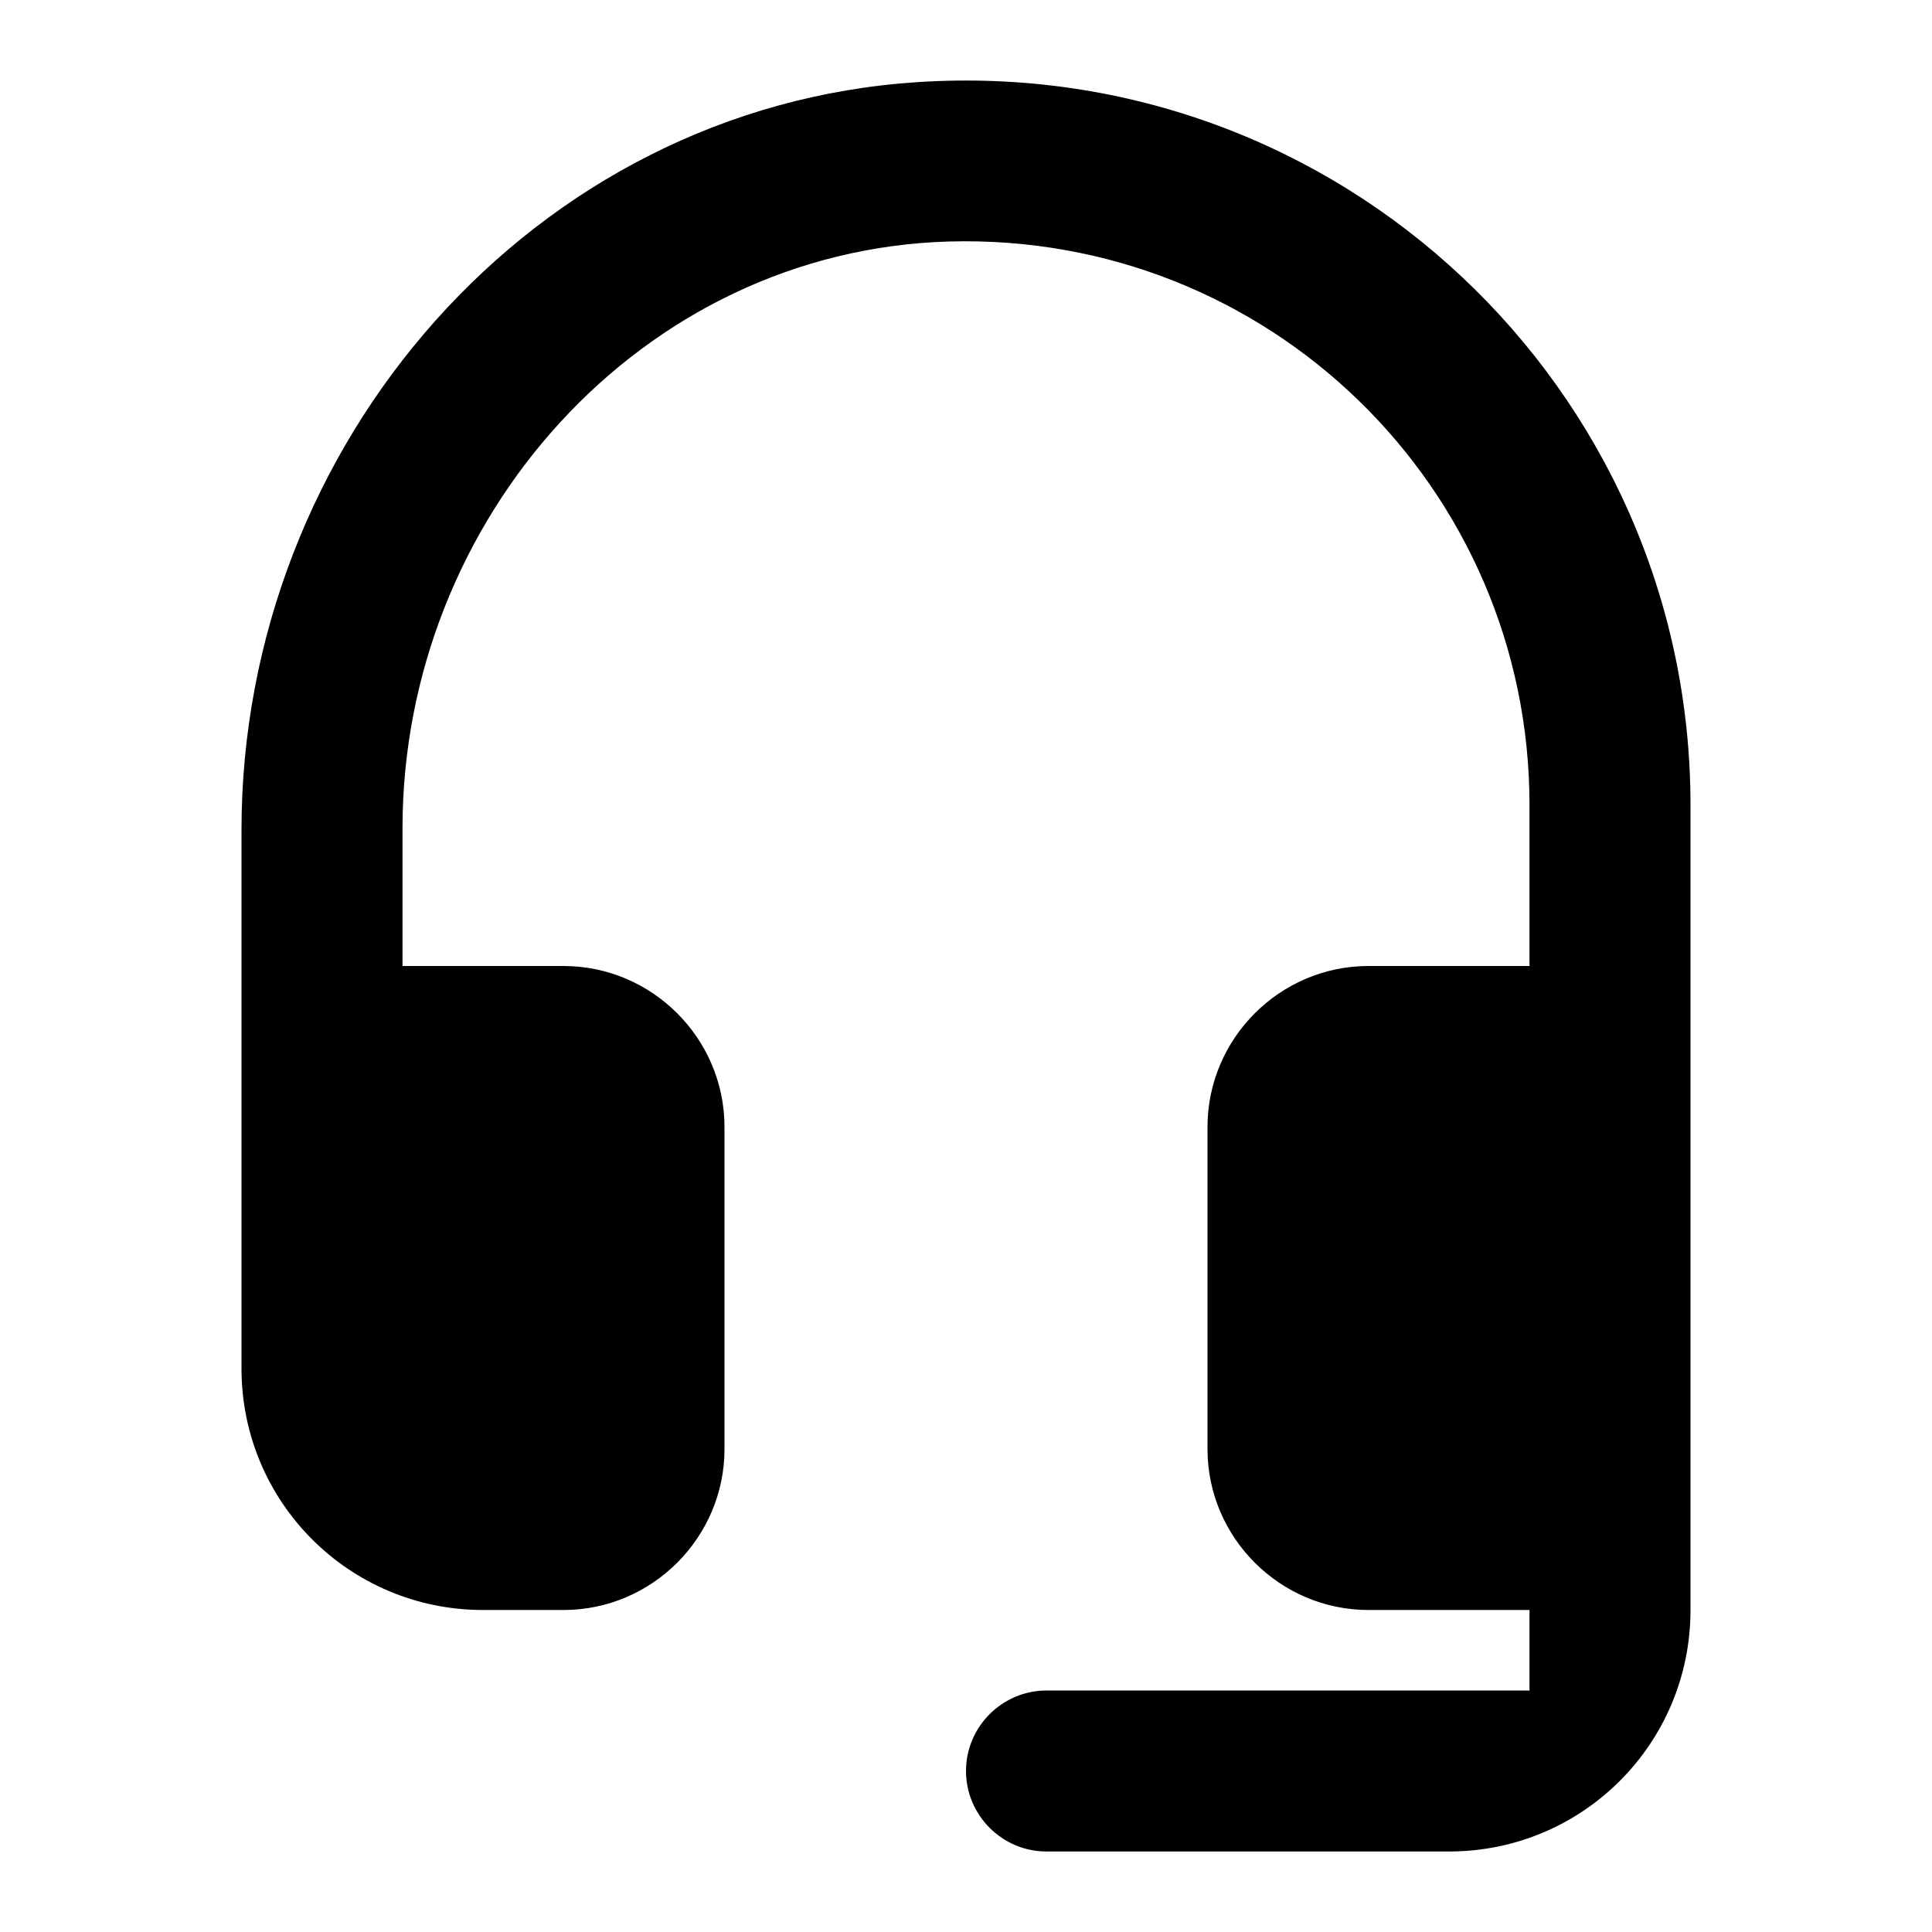
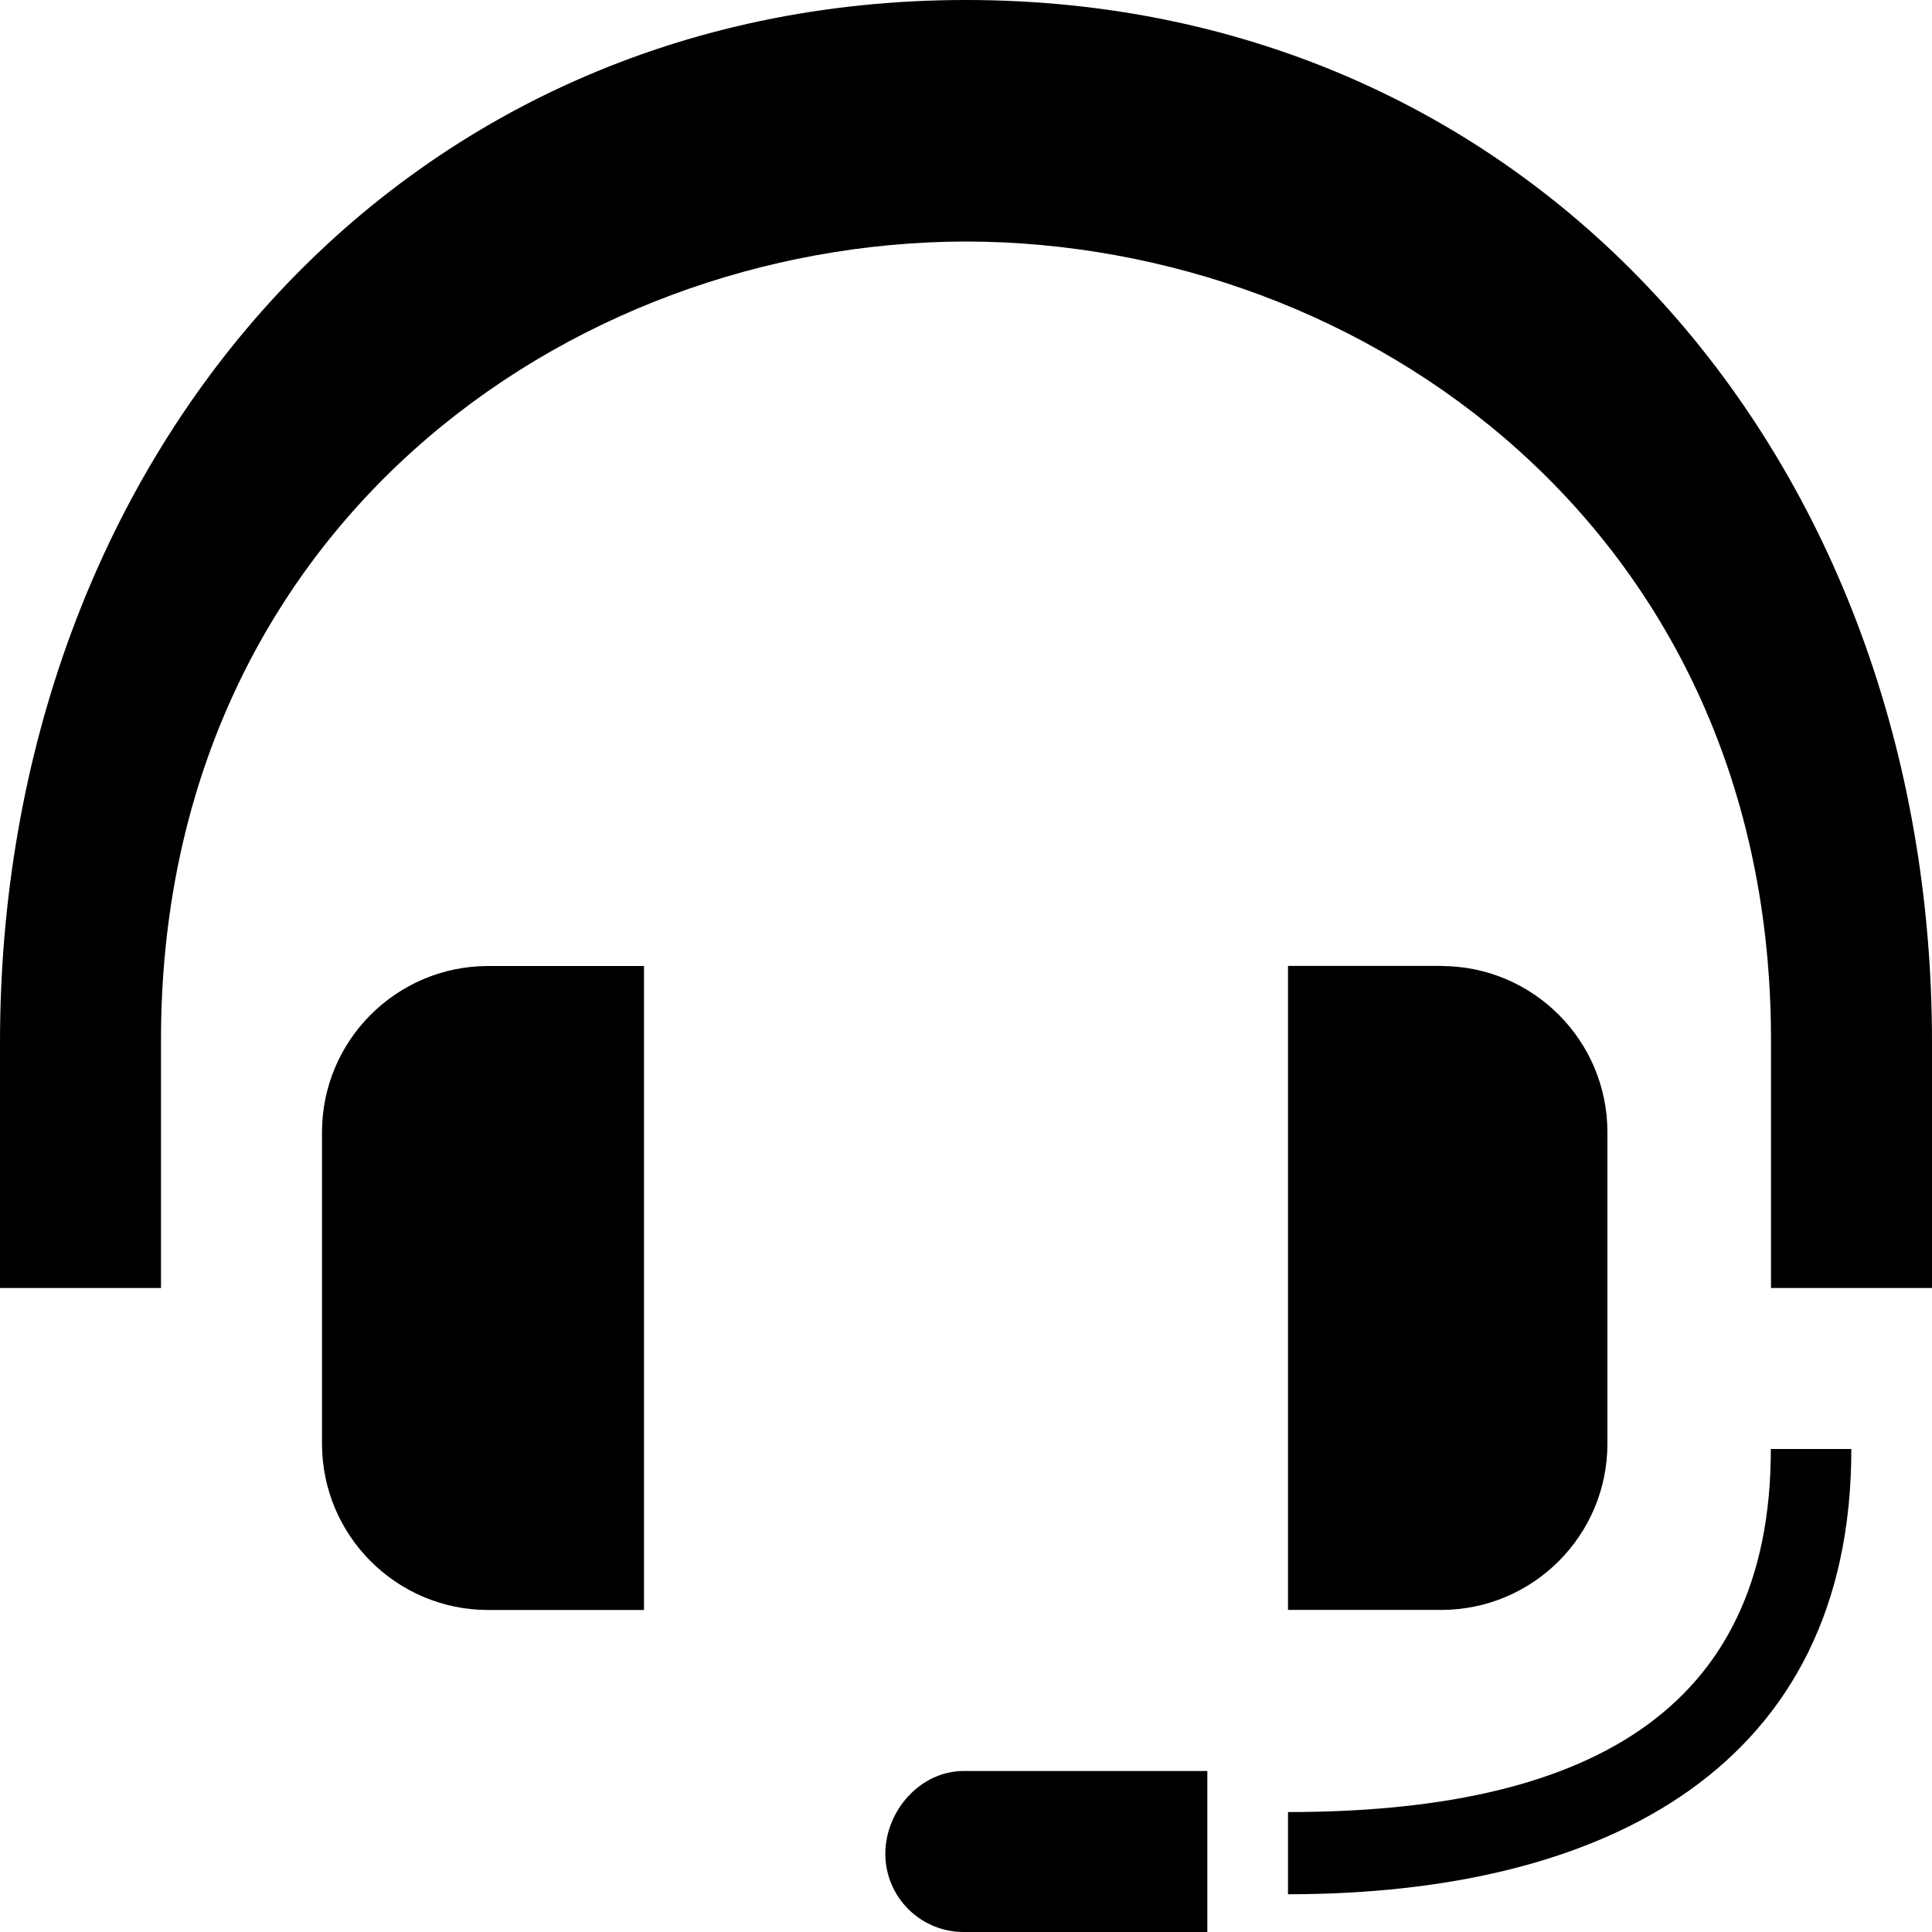
<svg xmlns="http://www.w3.org/2000/svg" width="24" height="24" viewBox="0 0 24 24">
-   <path d="M11.4 1.02C6.62 1.33 3 5.52 3 10.31V17c0 1.66 1.34 3 3 3h1c1.1 0 2-.9 2-2v-4c0-1.1-.9-2-2-2H5v-1.71C5 6.45 7.96 3.11 11.79 3 15.76 2.89 19 6.06 19 10v2h-2c-1.1 0-2 .9-2 2v4c0 1.1.9 2 2 2h2v1h-6c-.55 0-1 .45-1 1s.45 1 1 1h5c1.66 0 3-1.34 3-3V10c0-5.17-4.36-9.32-9.6-8.98z" />
+   <path d="M17.902 12c1.142 0 2.066.925 2.066 2.066v3.867c0 1.141-.925 2.066-2.066 2.066h-1.902v-8h1.902zm-11.836 0c-1.141 0-2.066.925-2.066 2.066v3.867c0 1.142.925 2.067 2.066 2.067h1.934v-8h-1.934zm5.934-12c-7.081 0-12 5.717-12 12.951v3.049h2v-3.085c0-6.306 5.022-9.905 10-9.915 4.978.01 10 3.609 10 9.916v3.084h2v-3.049c0-7.234-4.919-12.951-12-12.951zm-1.002 23.029c0 .536.436.971.972.971h3.028v-2h-3.028c-.536 0-.972.493-.972 1.029zm11-5.029c.002 3.312-2.361 4.51-5.998 4.51v1.021c3.959 0 7-1.594 6.998-5.531h-1z" />
</svg>
